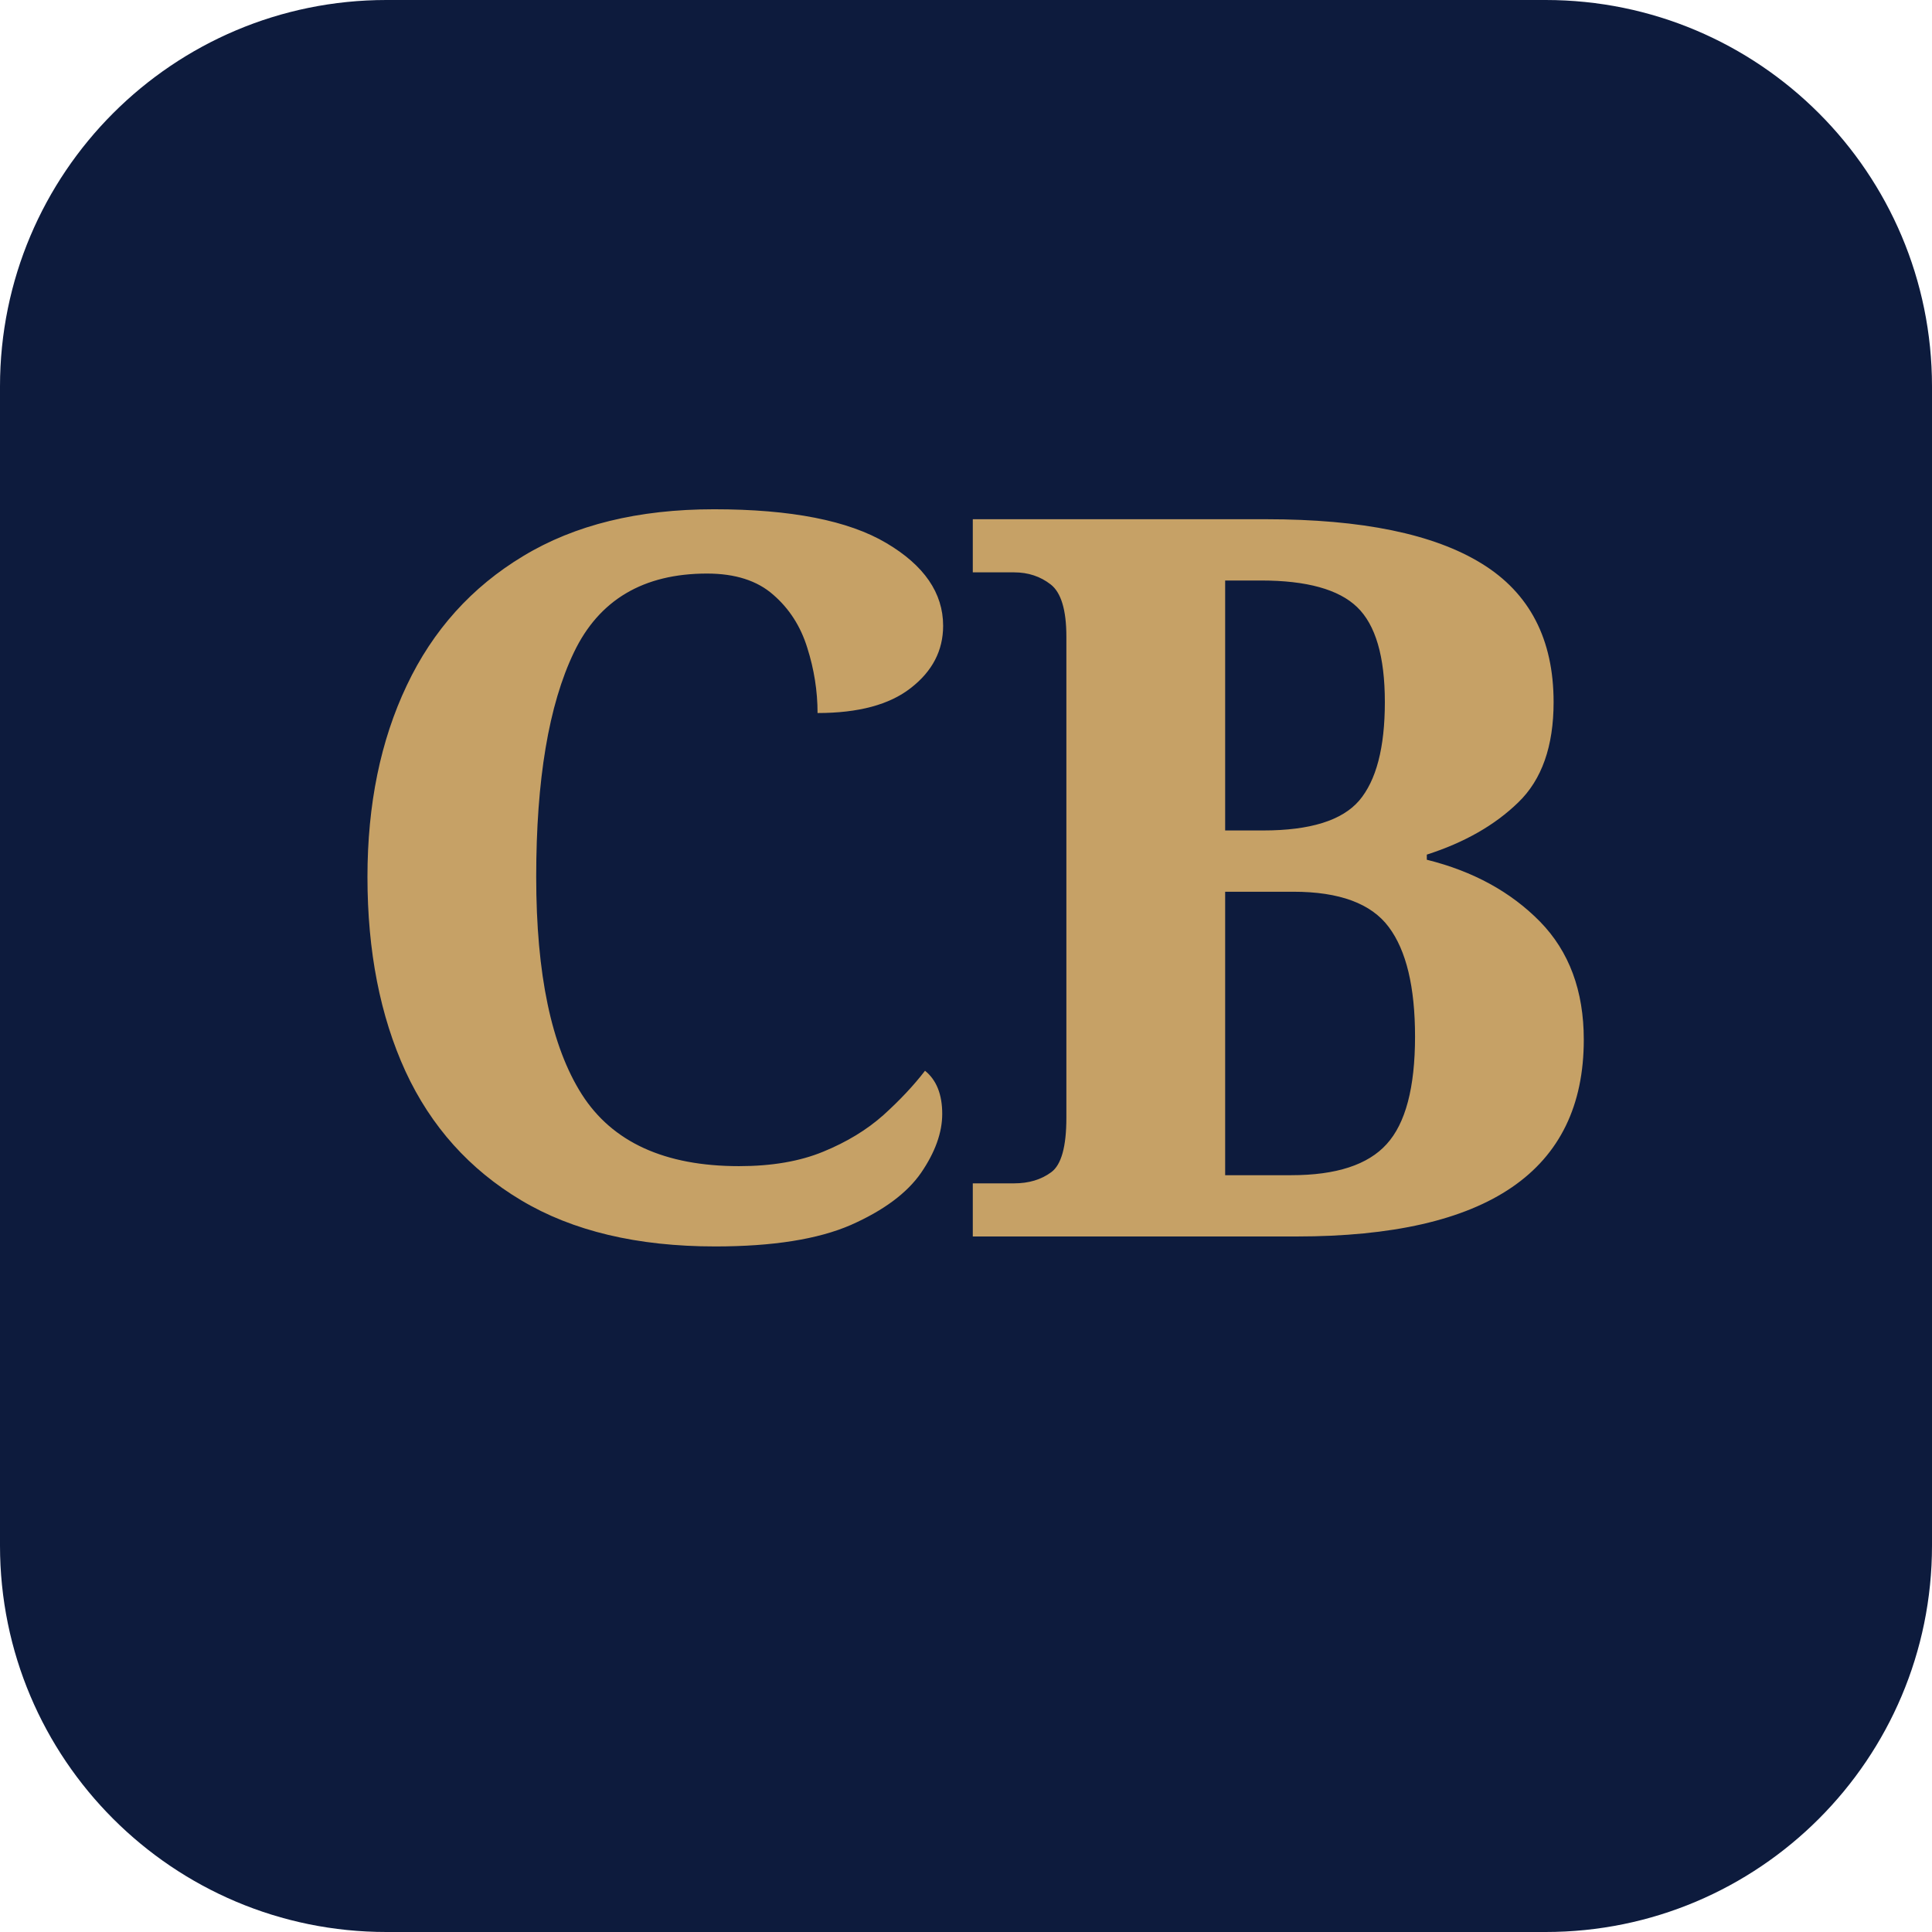
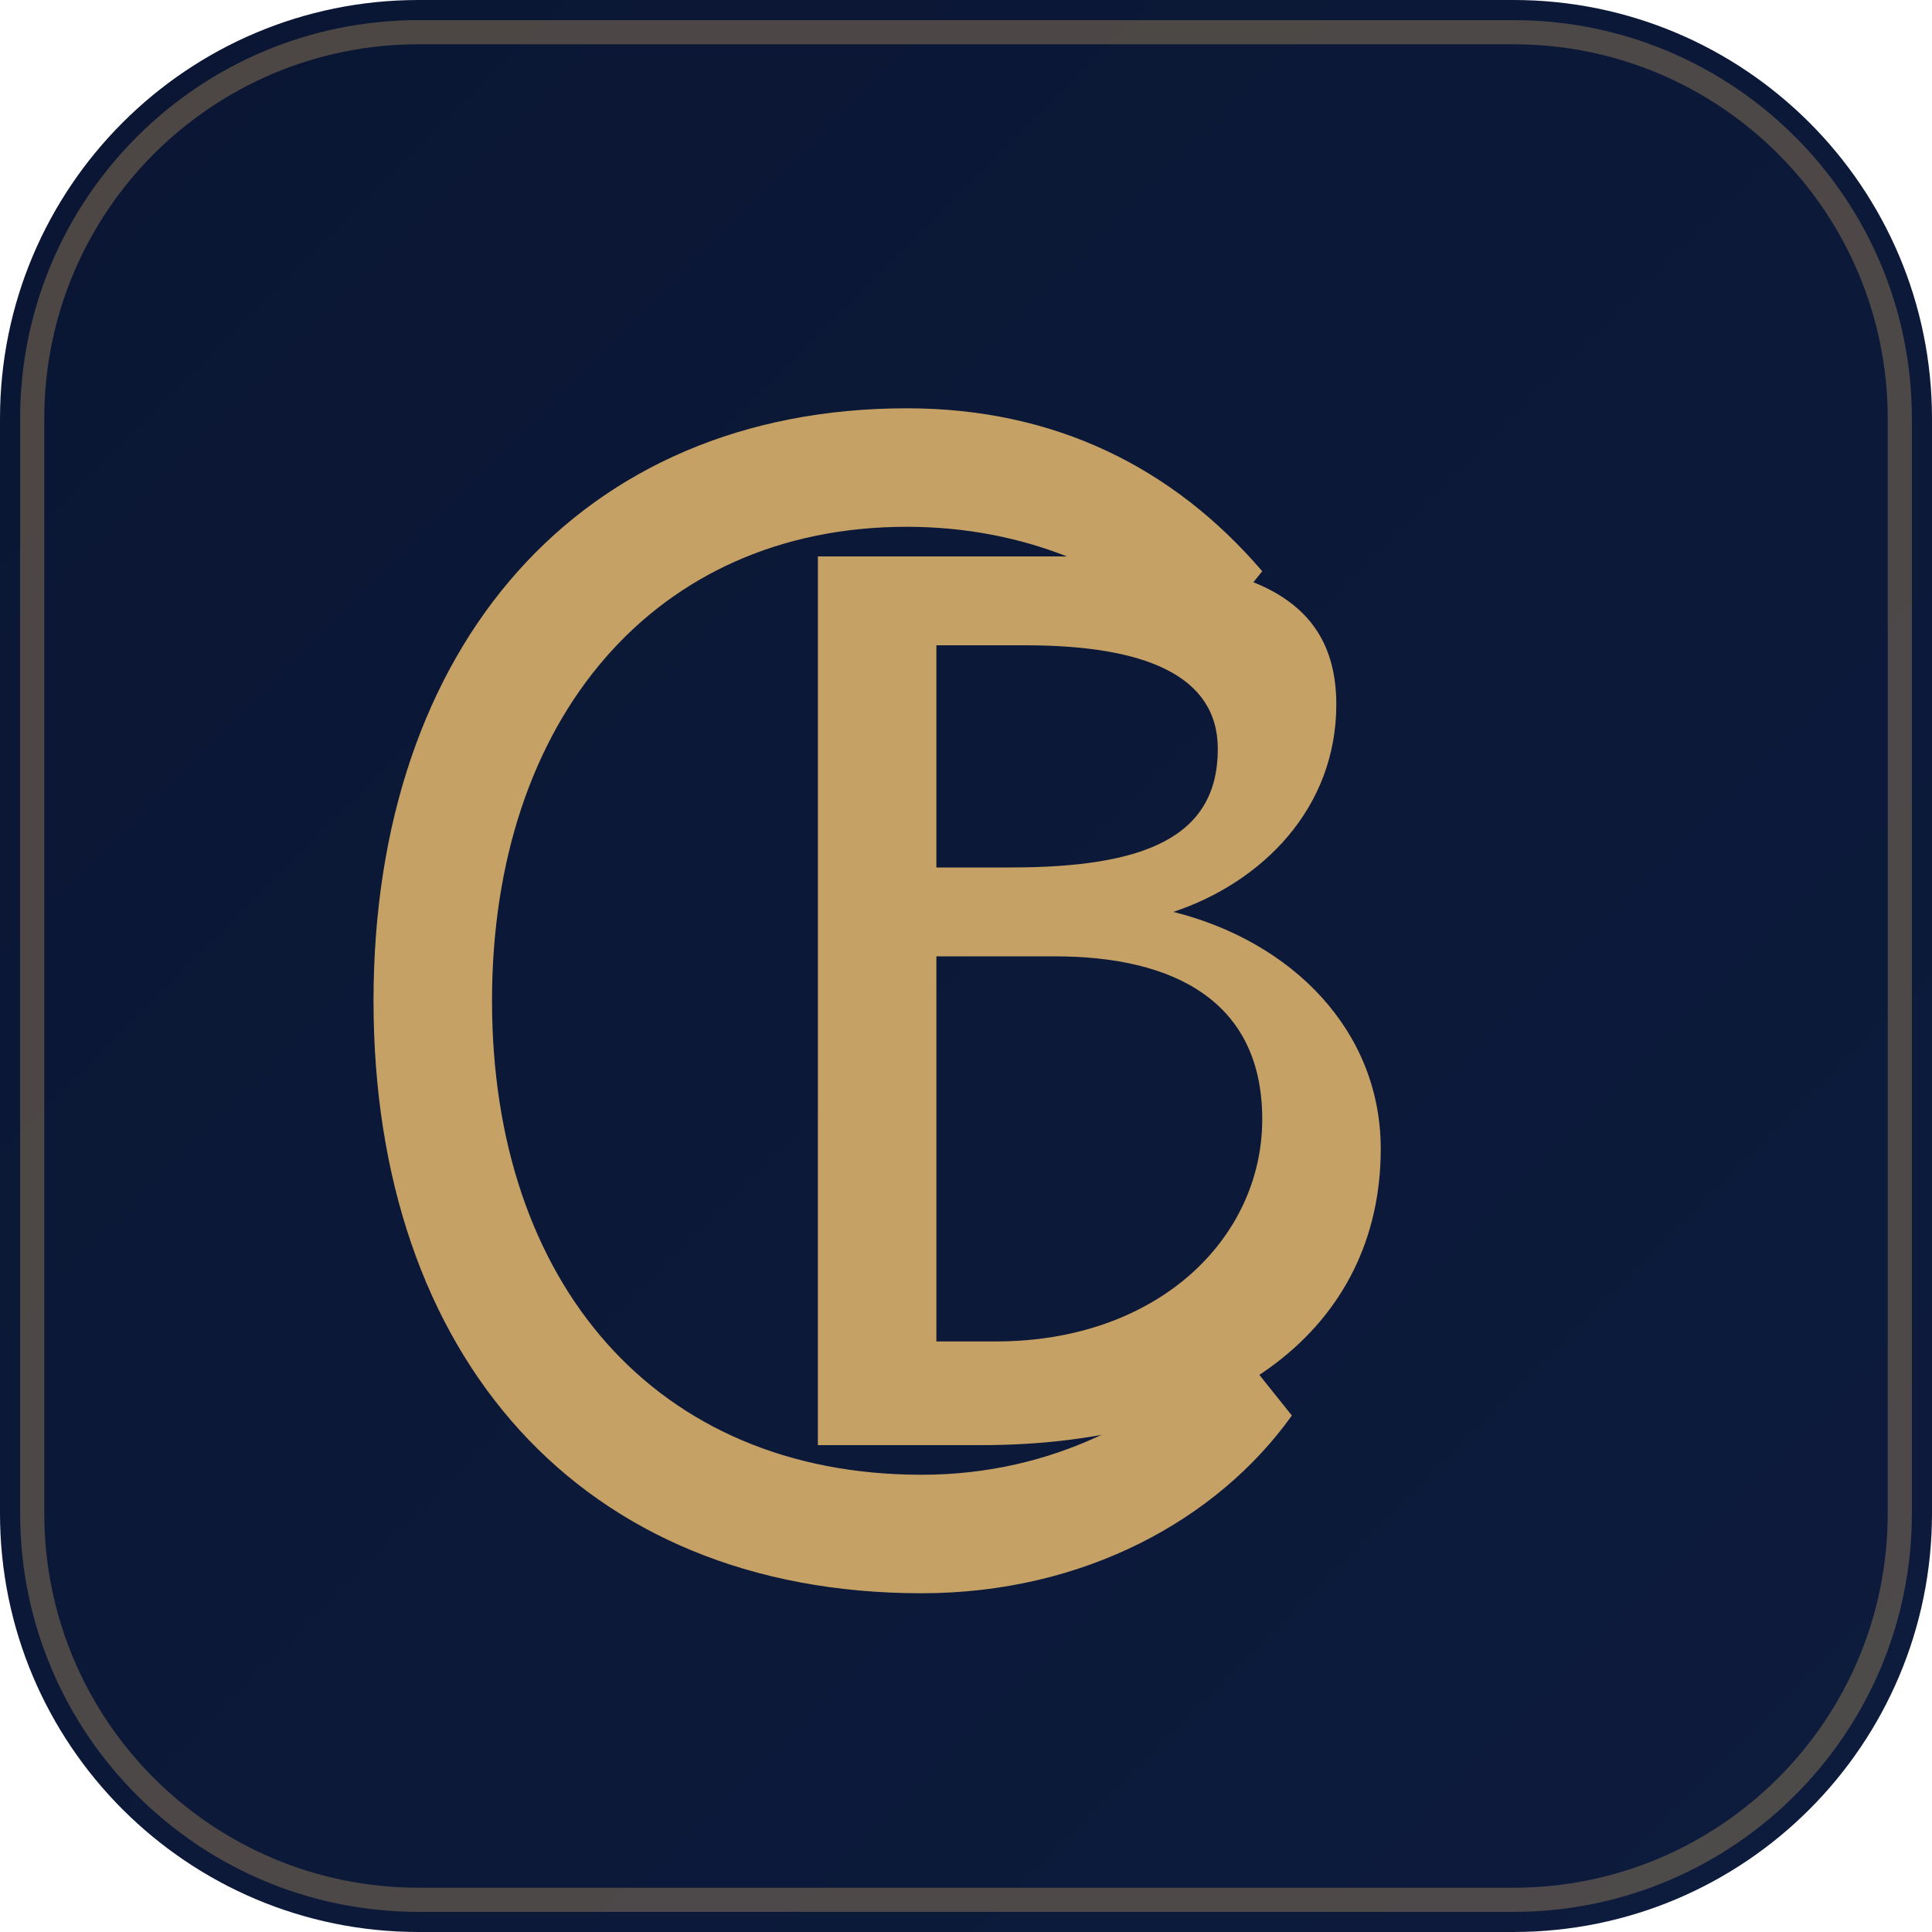
- <svg xmlns="http://www.w3.org/2000/svg" viewBox="0 0 100 100" width="100" height="100">
-   <rect width="100" height="100" rx="20" fill="#0D1B3D" />
-   <text x="50%" y="64%" text-anchor="middle" font-family="'Cormorant Garamond', Georgia, serif" font-size="52" font-weight="700" fill="#C6A166" letter-spacing="-2">CB</text>
+ <svg xmlns="http://www.w3.org/2000/svg" viewBox="0 0 120 120" width="120" height="120">
+   <defs>
+     <linearGradient id="bgGrad" x1="0%" y1="0%" x2="100%" y2="100%">
+       <stop offset="0%" stop-color="#0A1633" />
+       <stop offset="100%" stop-color="#0D1B3D" />
+     </linearGradient>
+   </defs>
+   <rect width="120" height="120" rx="26" fill="url(#bgGrad)" />
+   <rect x="2" y="2" width="116" height="116" rx="24" fill="none" stroke="#C6A166" stroke-width="1.5" stroke-opacity="0.35" />
+   <g fill="#C6A166" transform="translate(14, 18) scale(0.92)">
+     <path d="M 46 8 C 24 8 10 24 10 48 C 10 72 24 88 47 88 C 58 88 67 83 72 76 L 68 71 C 63 76 56 80 47 80 C 29 80 18 67 18 48 C 18 29 29 16 46 16 C 54 16 61 19 66 24 L 70 19 C 64 12 56 8 46 8 Z" />
+     <path d="M 40 18 L 40 78 L 51 78 C 68 78 78 70 78 58 C 78 50 72 44 64 42 C 70 40 75 35 75 28 C 75 20 68 18 56 18 L 40 18 Z M 48 24 L 54 24 C 62 24 67 26 67 31 C 67 37 62 39 53 39 L 48 39 L 48 24 Z M 48 45 L 56 45 C 64 45 70 48 70 56 C 70 64 63 71 52 71 L 48 71 L 48 45 Z" />
+   </g>
</svg>
